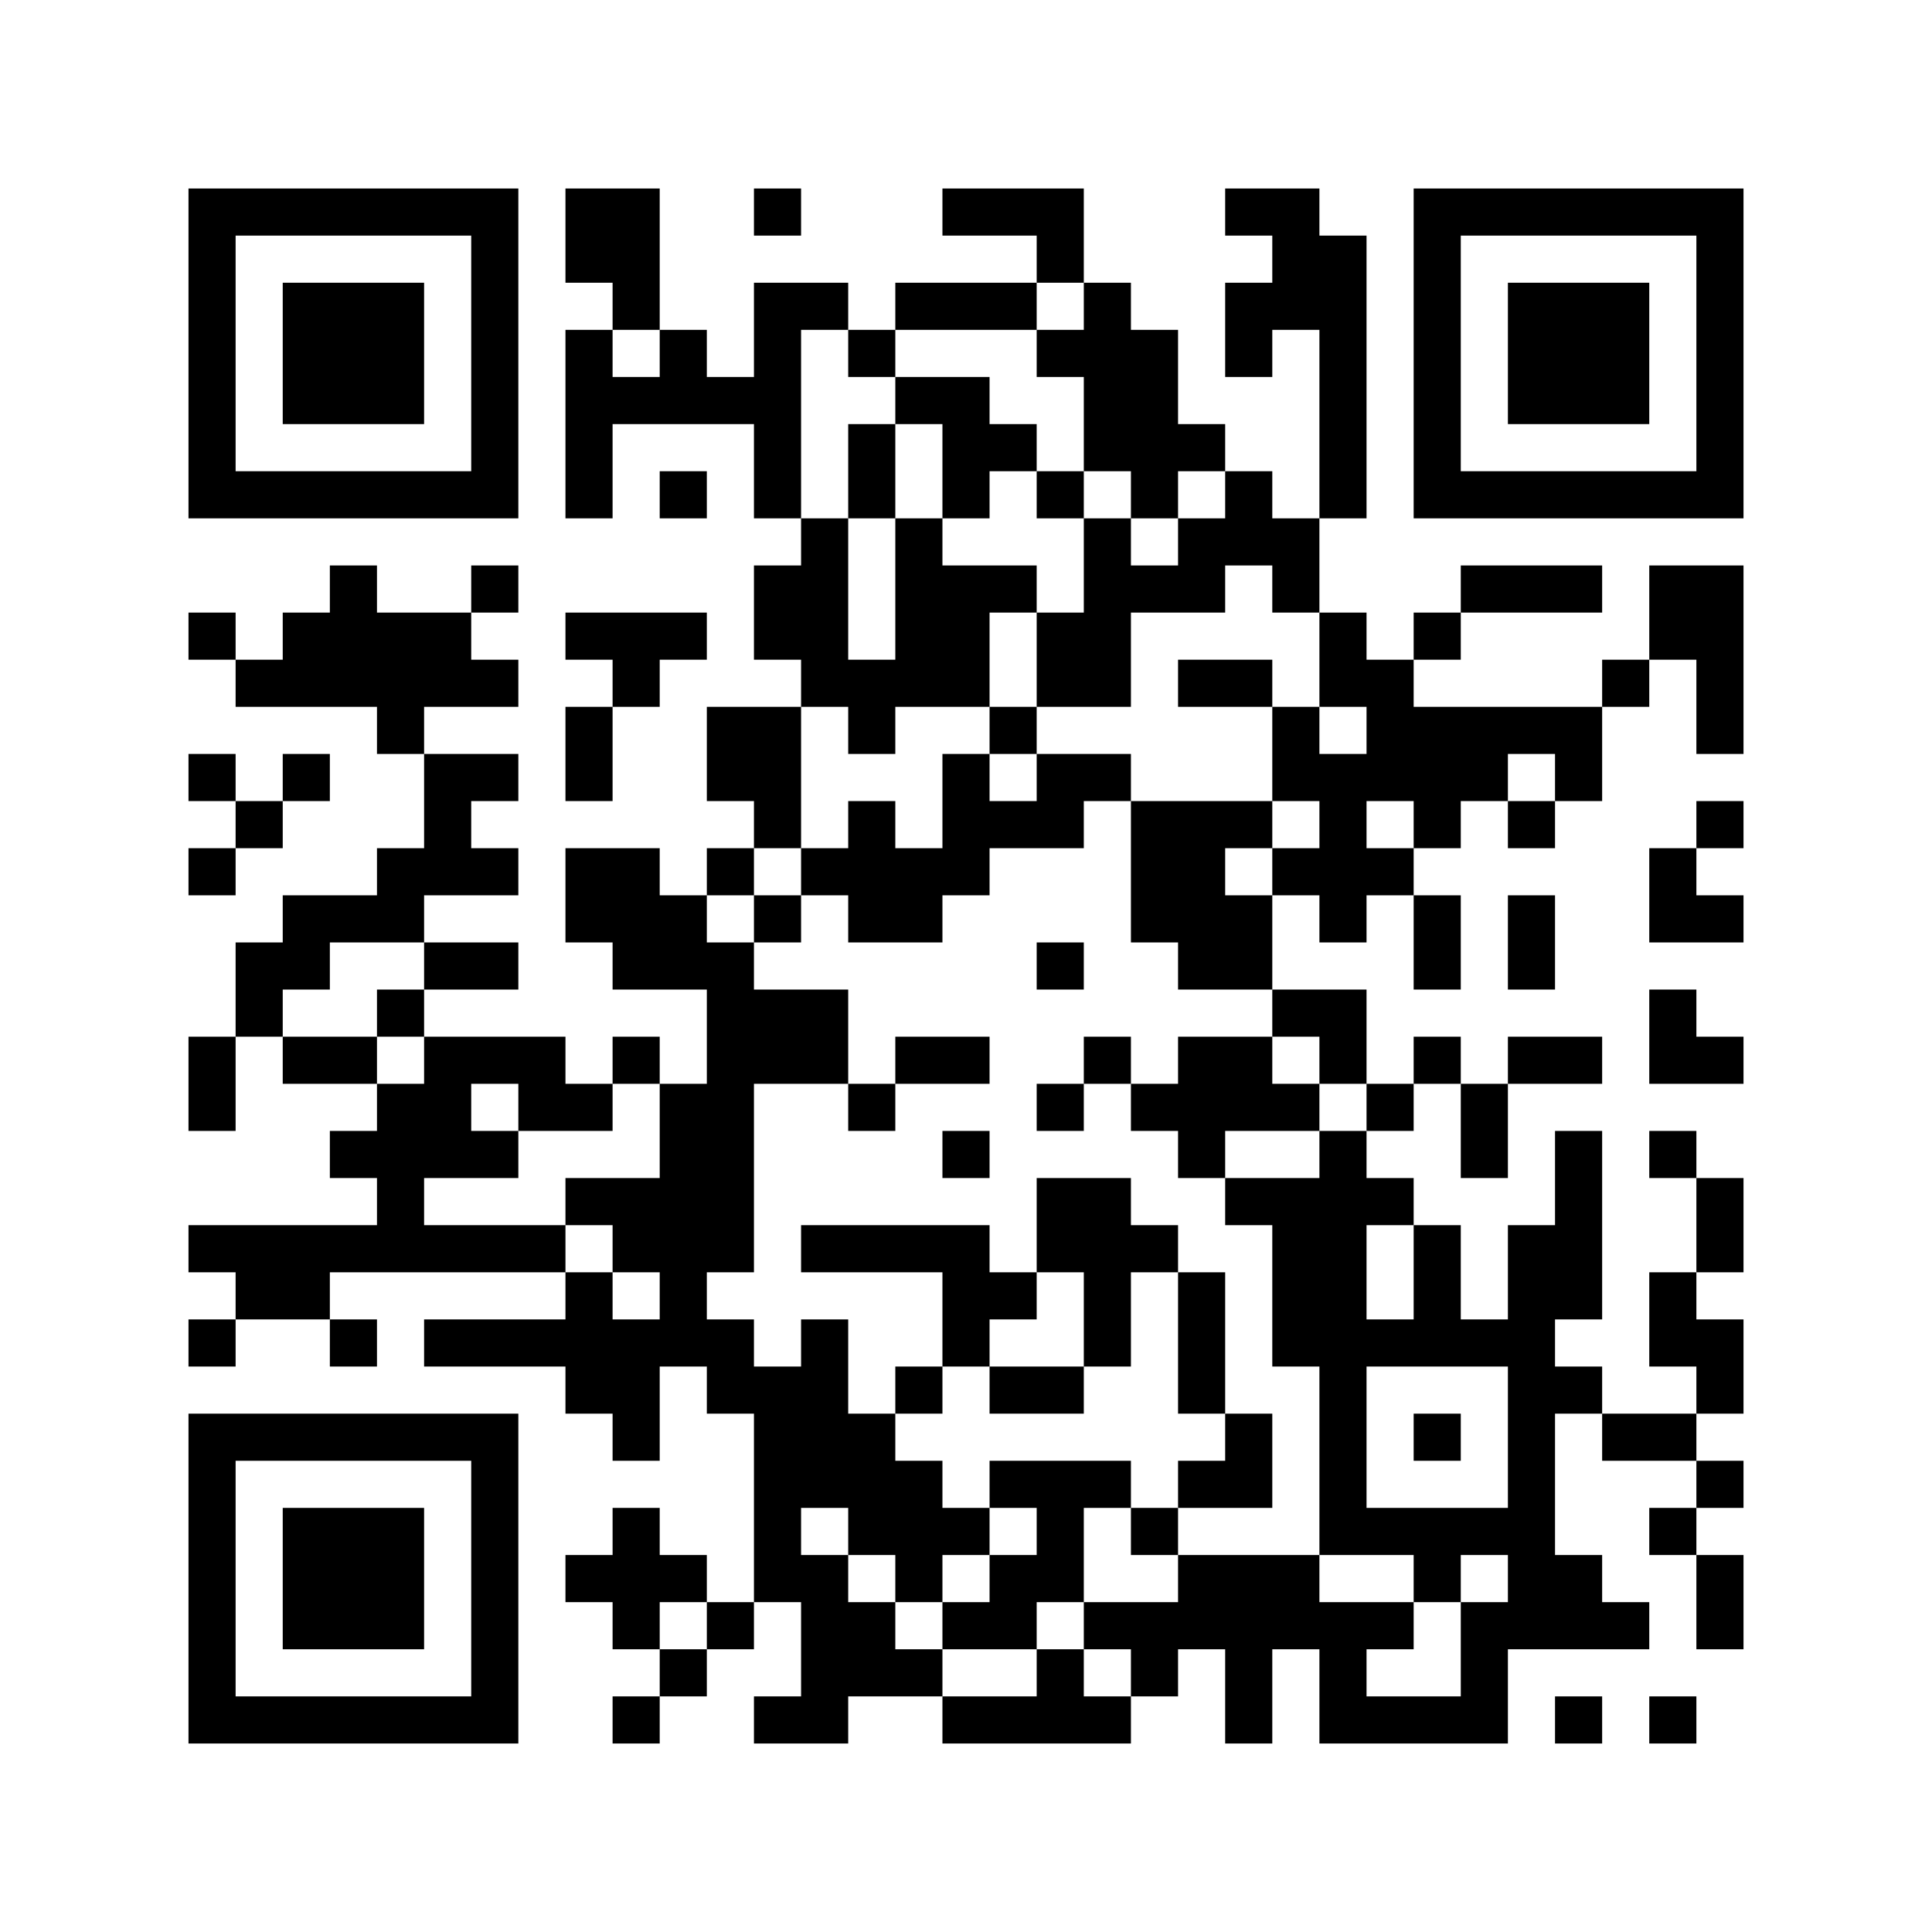
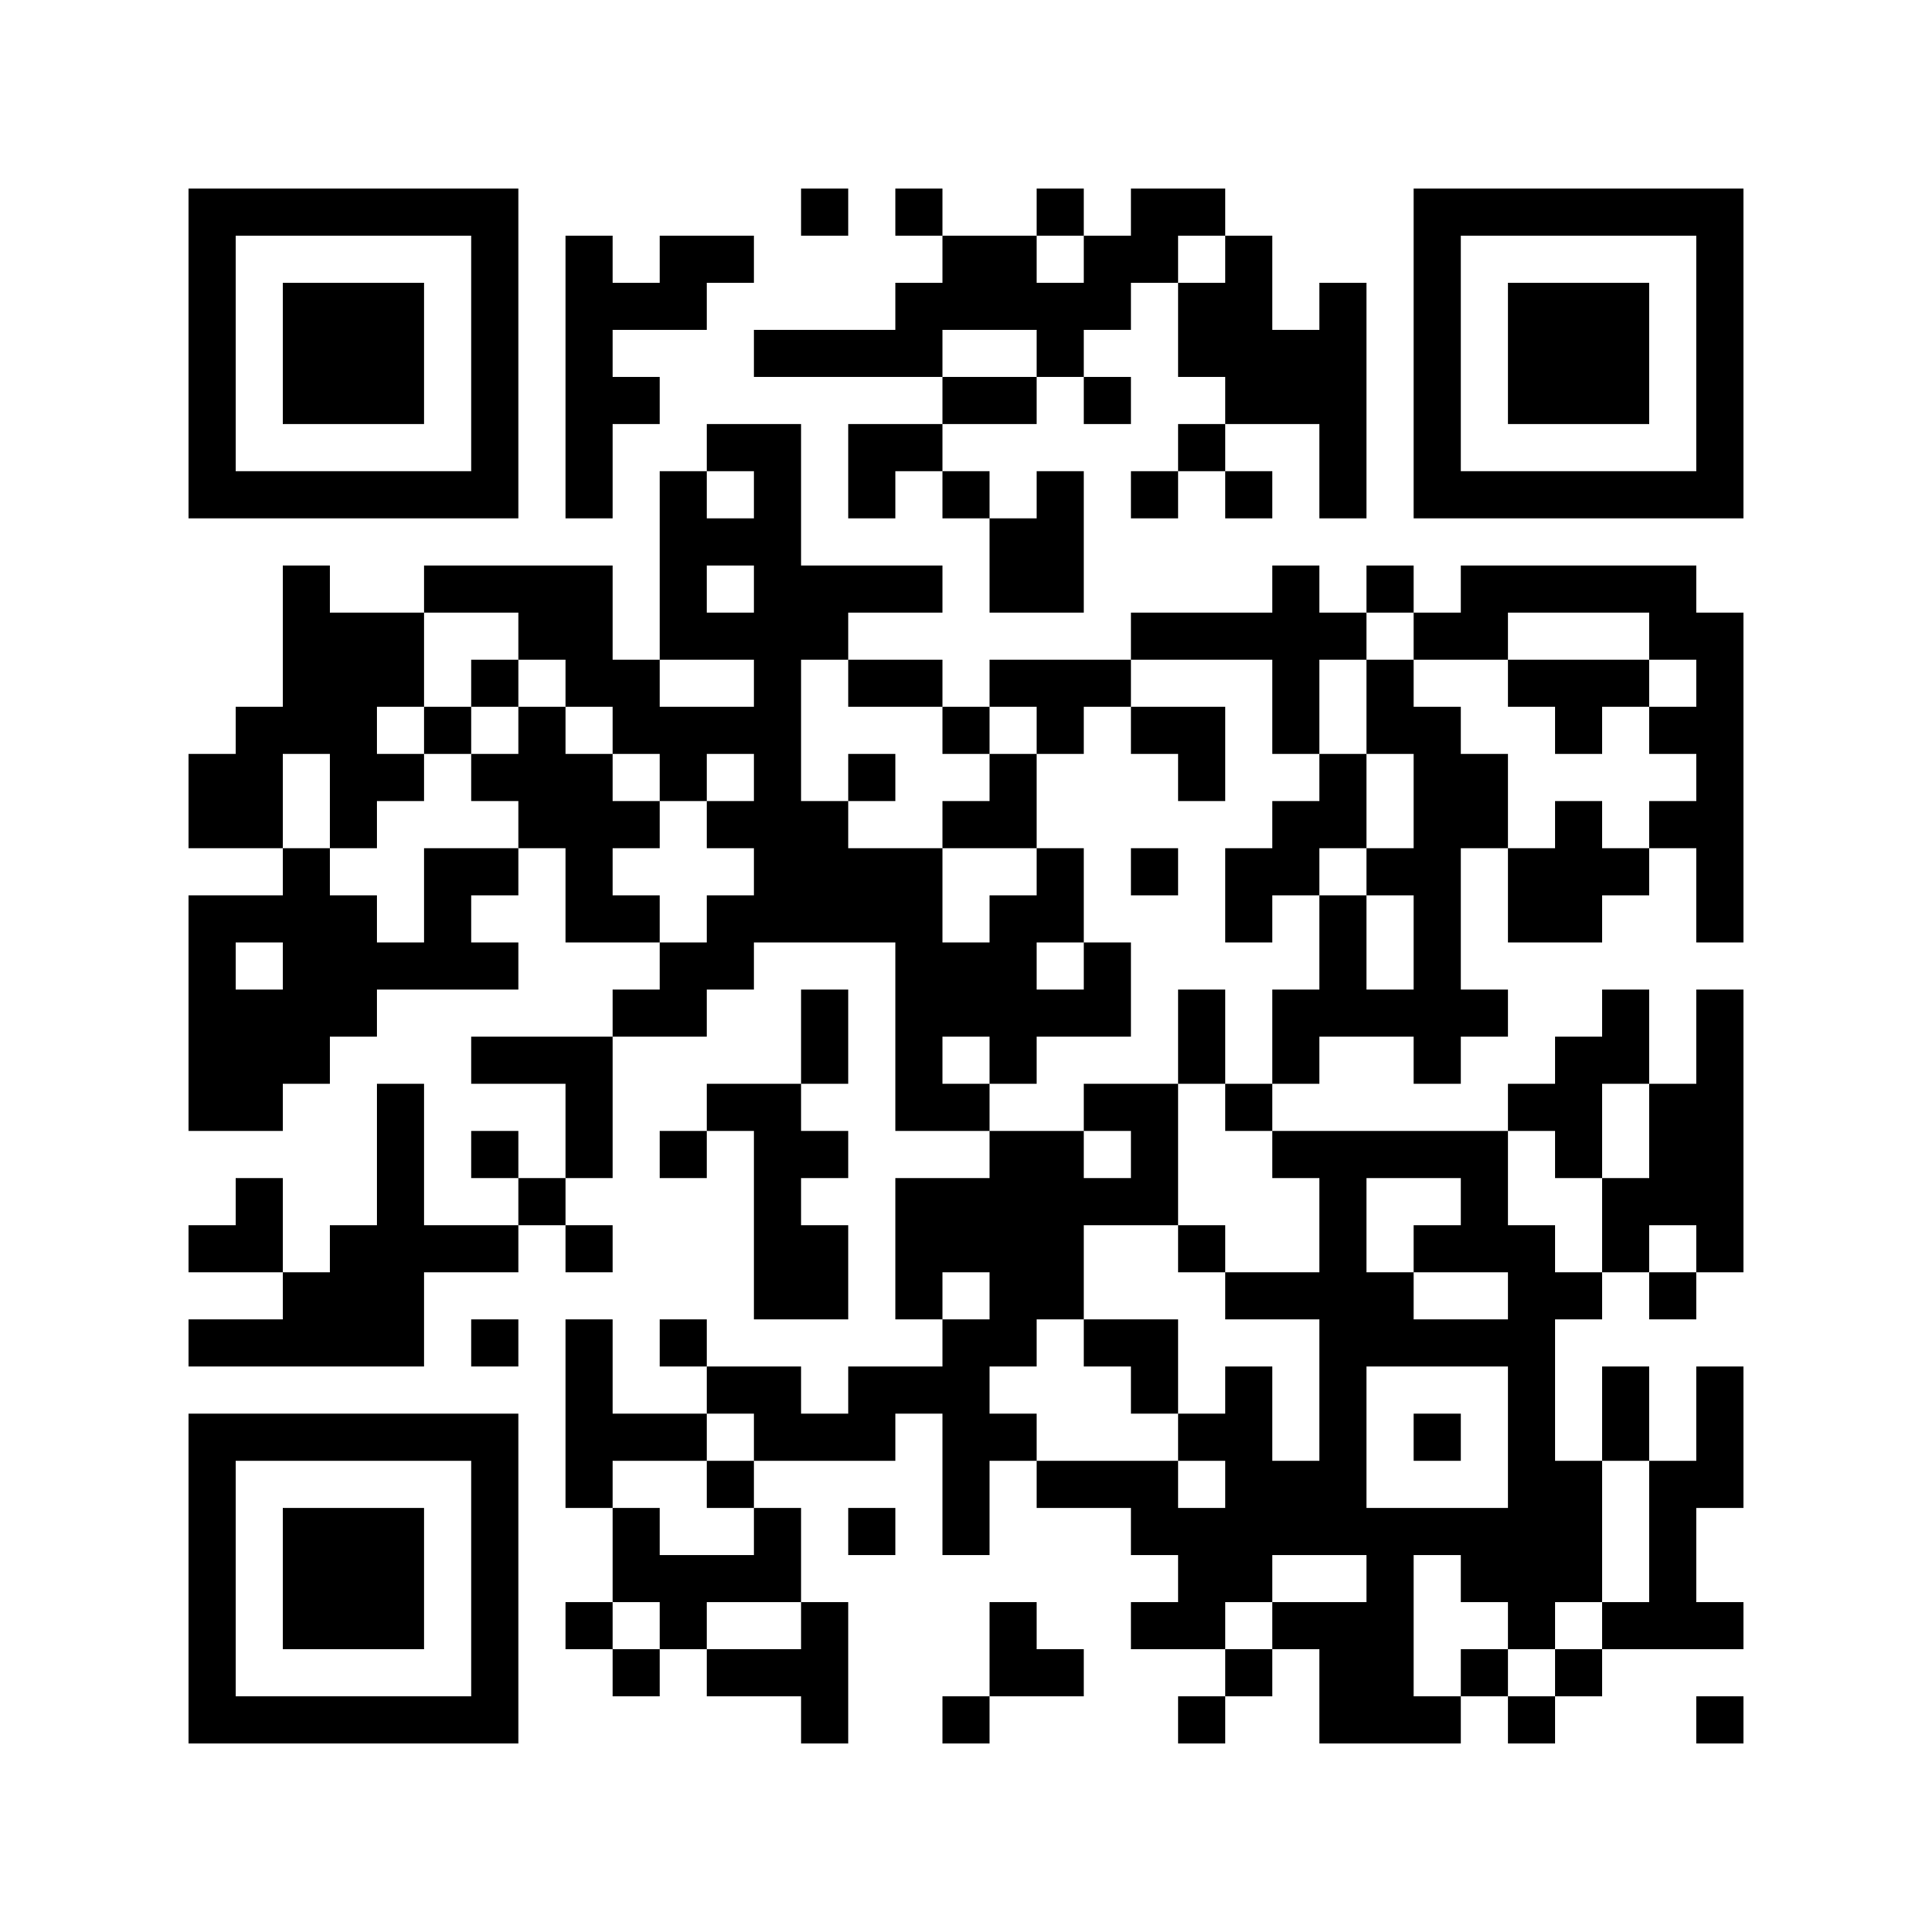
<svg xmlns="http://www.w3.org/2000/svg" height="328" width="328" class="pyqrcode">
-   <path transform="scale(8)" stroke="#000" class="pyqrline" d="M4 4.5h7m1 0h2m2 0h1m3 0h3m3 0h2m2 0h7m-33 1h1m5 0h1m1 0h2m8 0h1m4 0h2m1 0h1m5 0h1m-33 1h1m1 0h3m1 0h1m2 0h1m2 0h2m1 0h3m1 0h1m2 0h3m1 0h1m1 0h3m1 0h1m-33 1h1m1 0h3m1 0h1m1 0h1m1 0h1m1 0h1m1 0h1m3 0h3m1 0h1m1 0h1m1 0h1m1 0h3m1 0h1m-33 1h1m1 0h3m1 0h1m1 0h5m2 0h2m2 0h2m3 0h1m1 0h1m1 0h3m1 0h1m-33 1h1m5 0h1m1 0h1m3 0h1m1 0h1m1 0h2m1 0h3m2 0h1m1 0h1m5 0h1m-33 1h7m1 0h1m1 0h1m1 0h1m1 0h1m1 0h1m1 0h1m1 0h1m1 0h1m1 0h1m1 0h7m-20 1h1m1 0h1m3 0h1m1 0h3m-21 1h1m2 0h1m5 0h2m1 0h3m1 0h3m1 0h1m3 0h3m1 0h2m-33 1h1m1 0h4m2 0h3m1 0h2m1 0h2m1 0h2m4 0h1m1 0h1m4 0h2m-32 1h6m2 0h1m3 0h4m1 0h2m1 0h2m1 0h2m4 0h1m1 0h1m-29 1h1m3 0h1m2 0h2m1 0h1m2 0h1m5 0h1m1 0h5m2 0h1m-33 1h1m1 0h1m2 0h2m1 0h1m2 0h2m3 0h1m1 0h2m3 0h5m1 0h1m-29 1h1m3 0h1m6 0h1m1 0h1m1 0h3m1 0h3m1 0h1m1 0h1m1 0h1m3 0h1m-33 1h1m3 0h3m1 0h2m1 0h1m1 0h4m3 0h2m1 0h3m5 0h1m-30 1h3m3 0h3m1 0h1m1 0h2m4 0h3m1 0h1m1 0h1m1 0h1m2 0h2m-32 1h2m2 0h2m2 0h3m6 0h1m2 0h2m3 0h1m1 0h1m-28 1h1m2 0h1m6 0h3m9 0h2m6 0h1m-32 1h1m1 0h2m1 0h3m1 0h1m1 0h3m1 0h2m2 0h1m1 0h2m1 0h1m1 0h1m1 0h2m1 0h2m-33 1h1m3 0h2m1 0h2m1 0h2m2 0h1m3 0h1m1 0h4m1 0h1m1 0h1m-25 1h4m3 0h2m4 0h1m4 0h1m2 0h1m2 0h1m1 0h1m1 0h1m-28 1h1m3 0h4m6 0h2m2 0h4m3 0h1m2 0h1m-33 1h8m1 0h3m1 0h4m1 0h3m2 0h2m1 0h1m1 0h2m2 0h1m-32 1h2m5 0h1m1 0h1m5 0h2m1 0h1m1 0h1m1 0h2m1 0h1m1 0h2m1 0h1m-32 1h1m2 0h1m1 0h7m1 0h1m2 0h1m2 0h1m1 0h1m1 0h6m2 0h2m-25 1h2m1 0h3m1 0h1m1 0h2m2 0h1m2 0h1m3 0h2m2 0h1m-33 1h7m2 0h1m2 0h3m7 0h1m1 0h1m1 0h1m1 0h1m1 0h2m-32 1h1m5 0h1m5 0h4m1 0h3m1 0h2m1 0h1m3 0h1m3 0h1m-33 1h1m1 0h3m1 0h1m2 0h1m2 0h1m1 0h3m1 0h1m1 0h1m3 0h5m2 0h1m-32 1h1m1 0h3m1 0h1m1 0h3m1 0h2m1 0h1m1 0h2m2 0h3m2 0h1m1 0h2m2 0h1m-33 1h1m1 0h3m1 0h1m2 0h1m1 0h1m1 0h2m1 0h2m1 0h7m1 0h4m1 0h1m-33 1h1m5 0h1m3 0h1m2 0h3m2 0h1m1 0h1m1 0h1m1 0h1m2 0h1m-28 1h7m2 0h1m2 0h2m2 0h4m2 0h1m1 0h4m1 0h1m1 0h1" />
+   <path transform="scale(8)" stroke="#000" class="pyqrline" d="M4 4.5h7m6 0h1m1 0h1m2 0h1m1 0h2m4 0h7m-33 1h1m5 0h1m1 0h1m1 0h2m4 0h2m1 0h2m1 0h1m3 0h1m5 0h1m-33 1h1m1 0h3m1 0h1m1 0h3m4 0h5m1 0h2m1 0h1m1 0h1m1 0h3m1 0h1m-33 1h1m1 0h3m1 0h1m1 0h1m3 0h4m2 0h1m2 0h4m1 0h1m1 0h3m1 0h1m-33 1h1m1 0h3m1 0h1m1 0h2m6 0h2m1 0h1m2 0h3m1 0h1m1 0h3m1 0h1m-33 1h1m5 0h1m1 0h1m2 0h2m1 0h2m5 0h1m2 0h1m1 0h1m5 0h1m-33 1h7m1 0h1m1 0h1m1 0h1m1 0h1m1 0h1m1 0h1m1 0h1m1 0h1m1 0h1m1 0h7m-23 1h3m4 0h2m-17 1h1m2 0h4m1 0h1m1 0h4m1 0h2m4 0h1m1 0h1m1 0h5m-30 1h3m2 0h2m1 0h4m6 0h5m1 0h2m3 0h2m-31 1h3m1 0h1m1 0h2m2 0h1m1 0h2m1 0h3m3 0h1m1 0h1m2 0h3m1 0h1m-32 1h3m1 0h1m1 0h1m1 0h4m3 0h1m1 0h1m1 0h2m1 0h1m1 0h2m2 0h1m1 0h2m-33 1h2m1 0h2m1 0h3m1 0h1m1 0h1m1 0h1m2 0h1m3 0h1m2 0h1m1 0h2m4 0h1m-33 1h2m1 0h1m3 0h3m1 0h3m2 0h2m5 0h2m1 0h2m1 0h1m1 0h2m-31 1h1m2 0h2m1 0h1m3 0h4m2 0h1m1 0h1m1 0h2m1 0h2m1 0h3m1 0h1m-33 1h4m1 0h1m2 0h2m1 0h5m1 0h2m3 0h1m1 0h1m1 0h1m1 0h2m2 0h1m-33 1h1m1 0h5m3 0h2m3 0h3m1 0h1m4 0h1m1 0h1m-27 1h4m5 0h2m2 0h1m1 0h5m1 0h1m1 0h5m2 0h1m1 0h1m-33 1h3m3 0h3m4 0h1m1 0h1m1 0h1m3 0h1m1 0h1m2 0h1m2 0h2m1 0h1m-33 1h2m2 0h1m3 0h1m2 0h2m2 0h2m2 0h2m1 0h1m5 0h2m1 0h2m-29 1h1m1 0h1m1 0h1m1 0h1m1 0h2m3 0h2m1 0h1m2 0h5m1 0h1m1 0h2m-32 1h1m2 0h1m2 0h1m4 0h1m2 0h6m3 0h1m2 0h1m2 0h3m-33 1h2m1 0h4m1 0h1m3 0h2m1 0h4m2 0h1m2 0h1m1 0h3m1 0h1m1 0h1m-31 1h3m7 0h2m1 0h1m1 0h2m3 0h4m2 0h2m1 0h1m-32 1h5m1 0h1m1 0h1m1 0h1m5 0h2m1 0h2m3 0h5m-21 1h1m2 0h2m1 0h3m3 0h1m1 0h1m1 0h1m3 0h1m1 0h1m1 0h1m-33 1h7m1 0h3m1 0h3m1 0h2m3 0h2m1 0h1m1 0h1m1 0h1m1 0h1m1 0h1m-33 1h1m5 0h1m1 0h1m2 0h1m4 0h1m1 0h3m1 0h3m3 0h2m1 0h2m-33 1h1m1 0h3m1 0h1m2 0h1m2 0h1m1 0h1m1 0h1m3 0h10m1 0h1m-32 1h1m1 0h3m1 0h1m2 0h4m8 0h2m2 0h1m1 0h3m1 0h1m-32 1h1m1 0h3m1 0h1m1 0h1m1 0h1m2 0h1m3 0h1m2 0h2m1 0h3m2 0h1m1 0h3m-33 1h1m5 0h1m2 0h1m1 0h3m3 0h2m3 0h1m1 0h2m1 0h1m1 0h1m-30 1h7m6 0h1m2 0h1m4 0h1m2 0h3m1 0h1m3 0h1" />
</svg>
